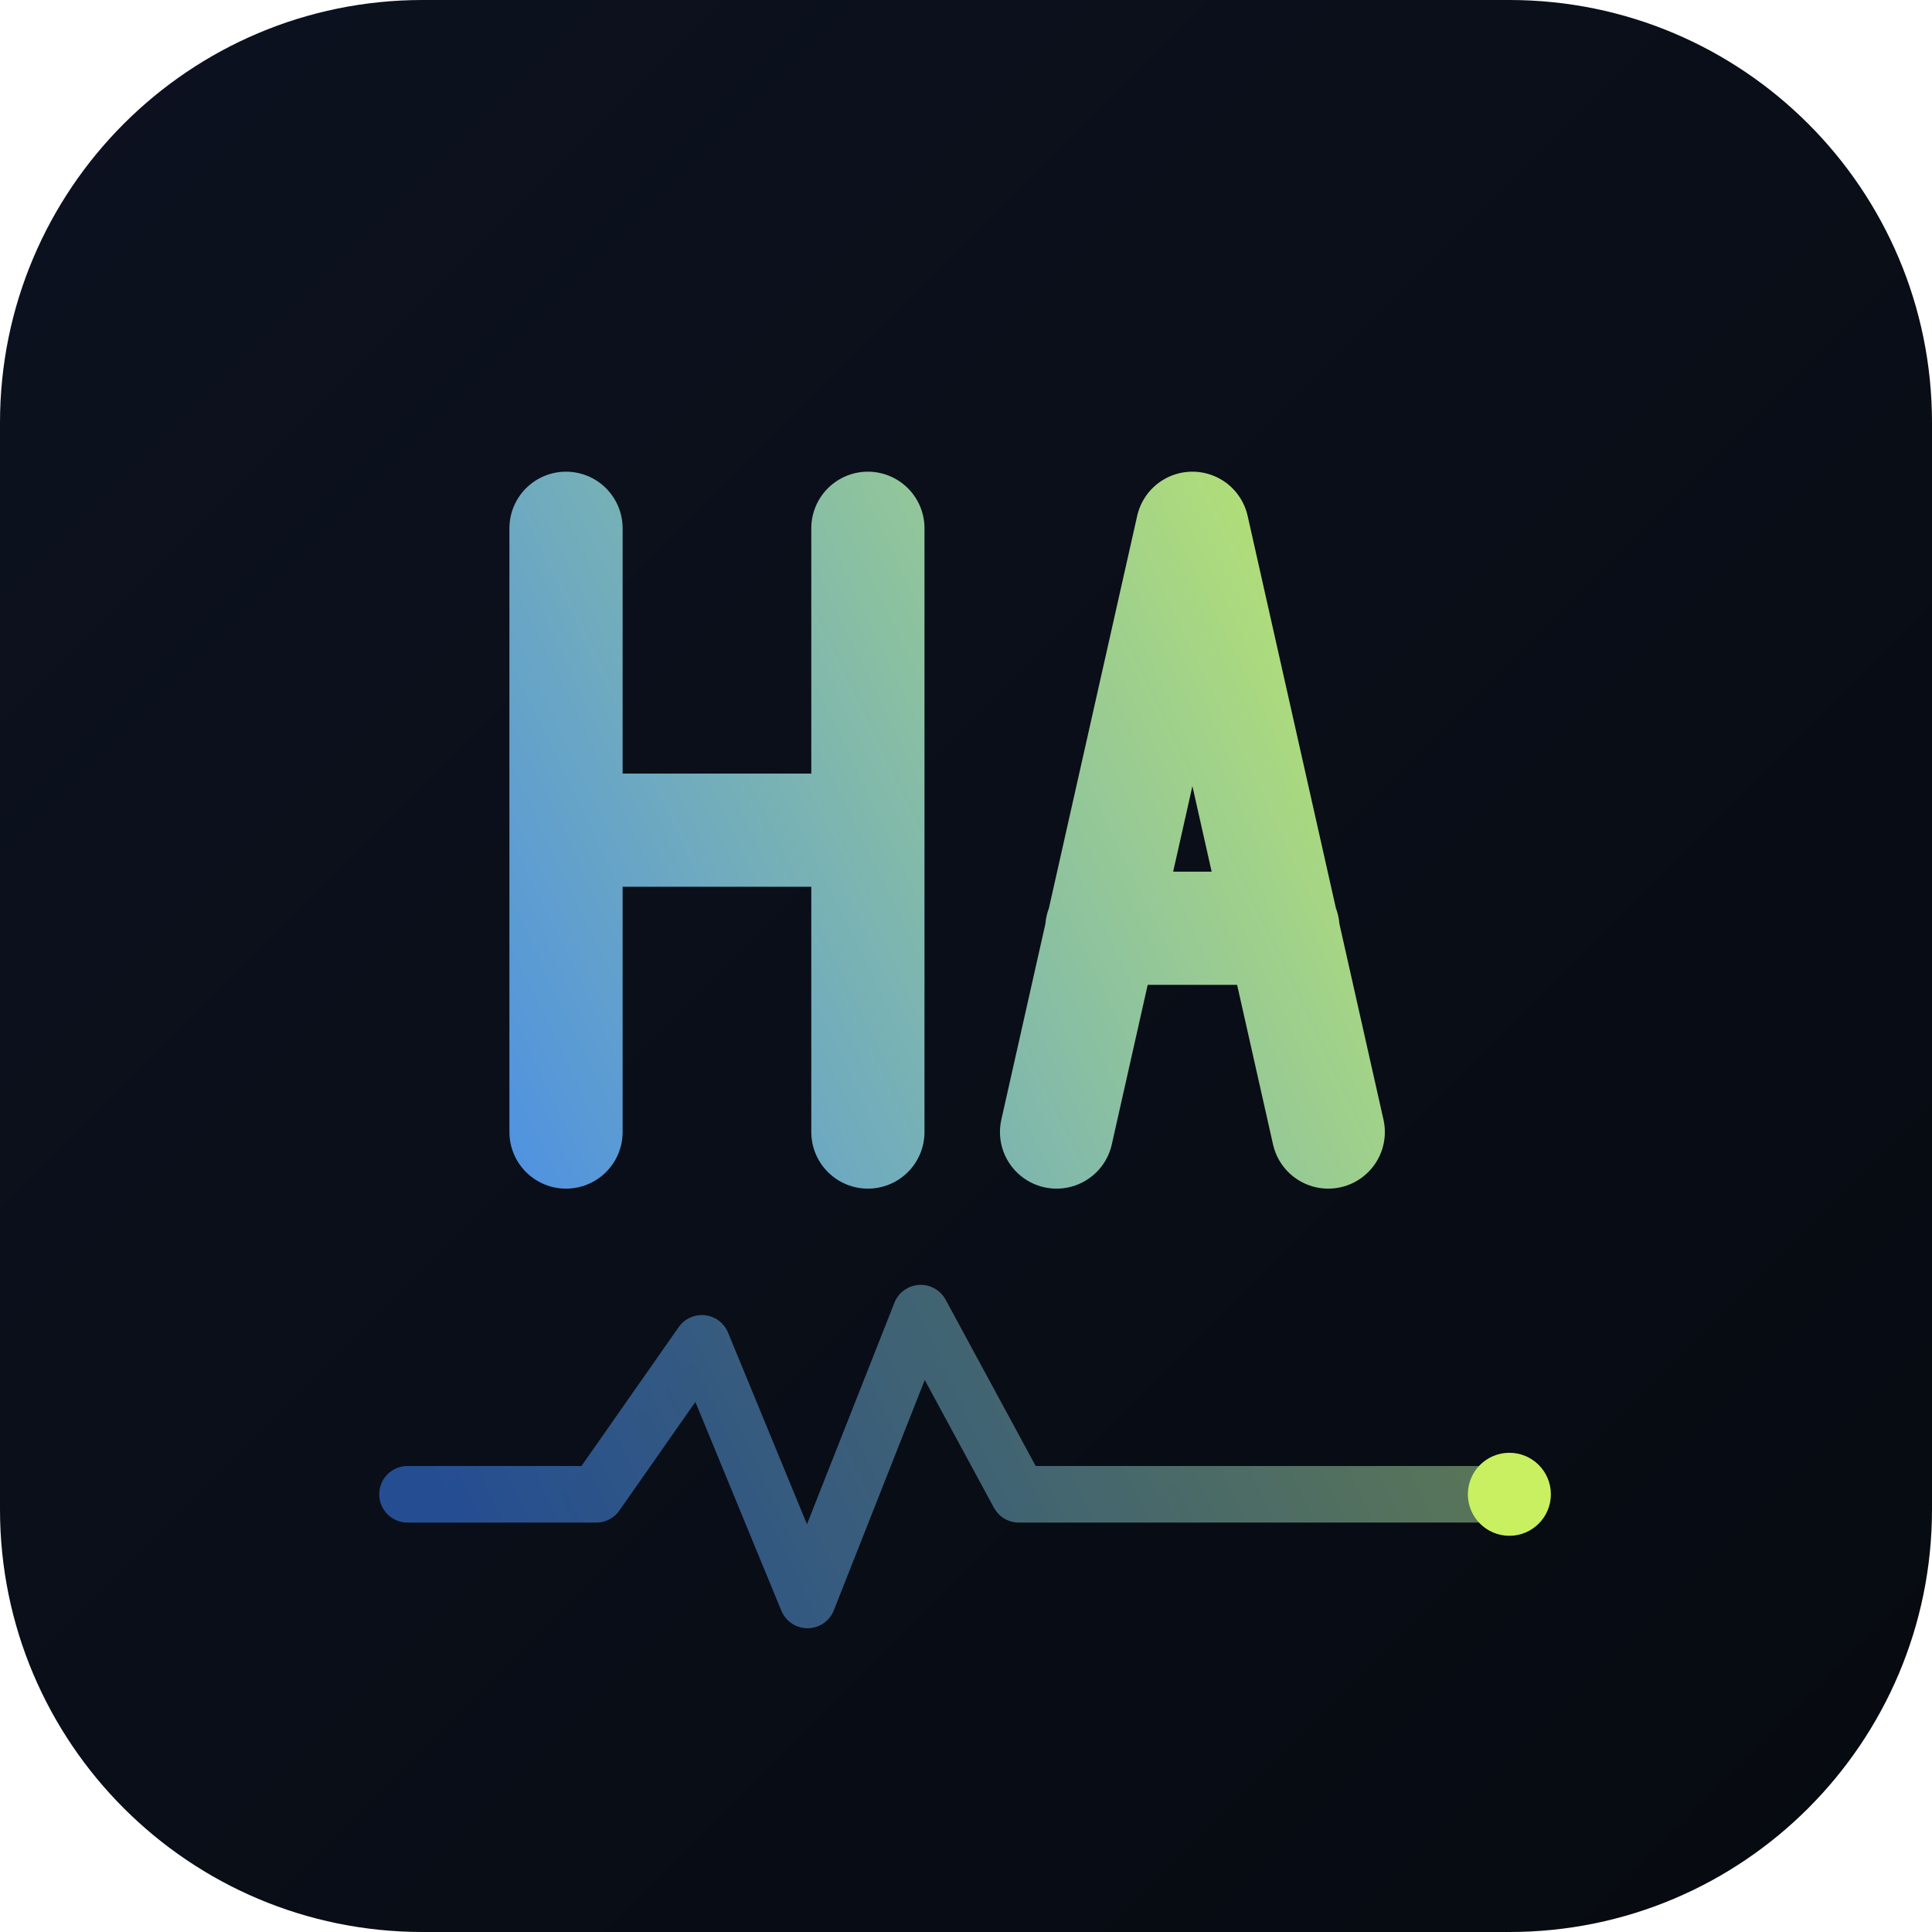
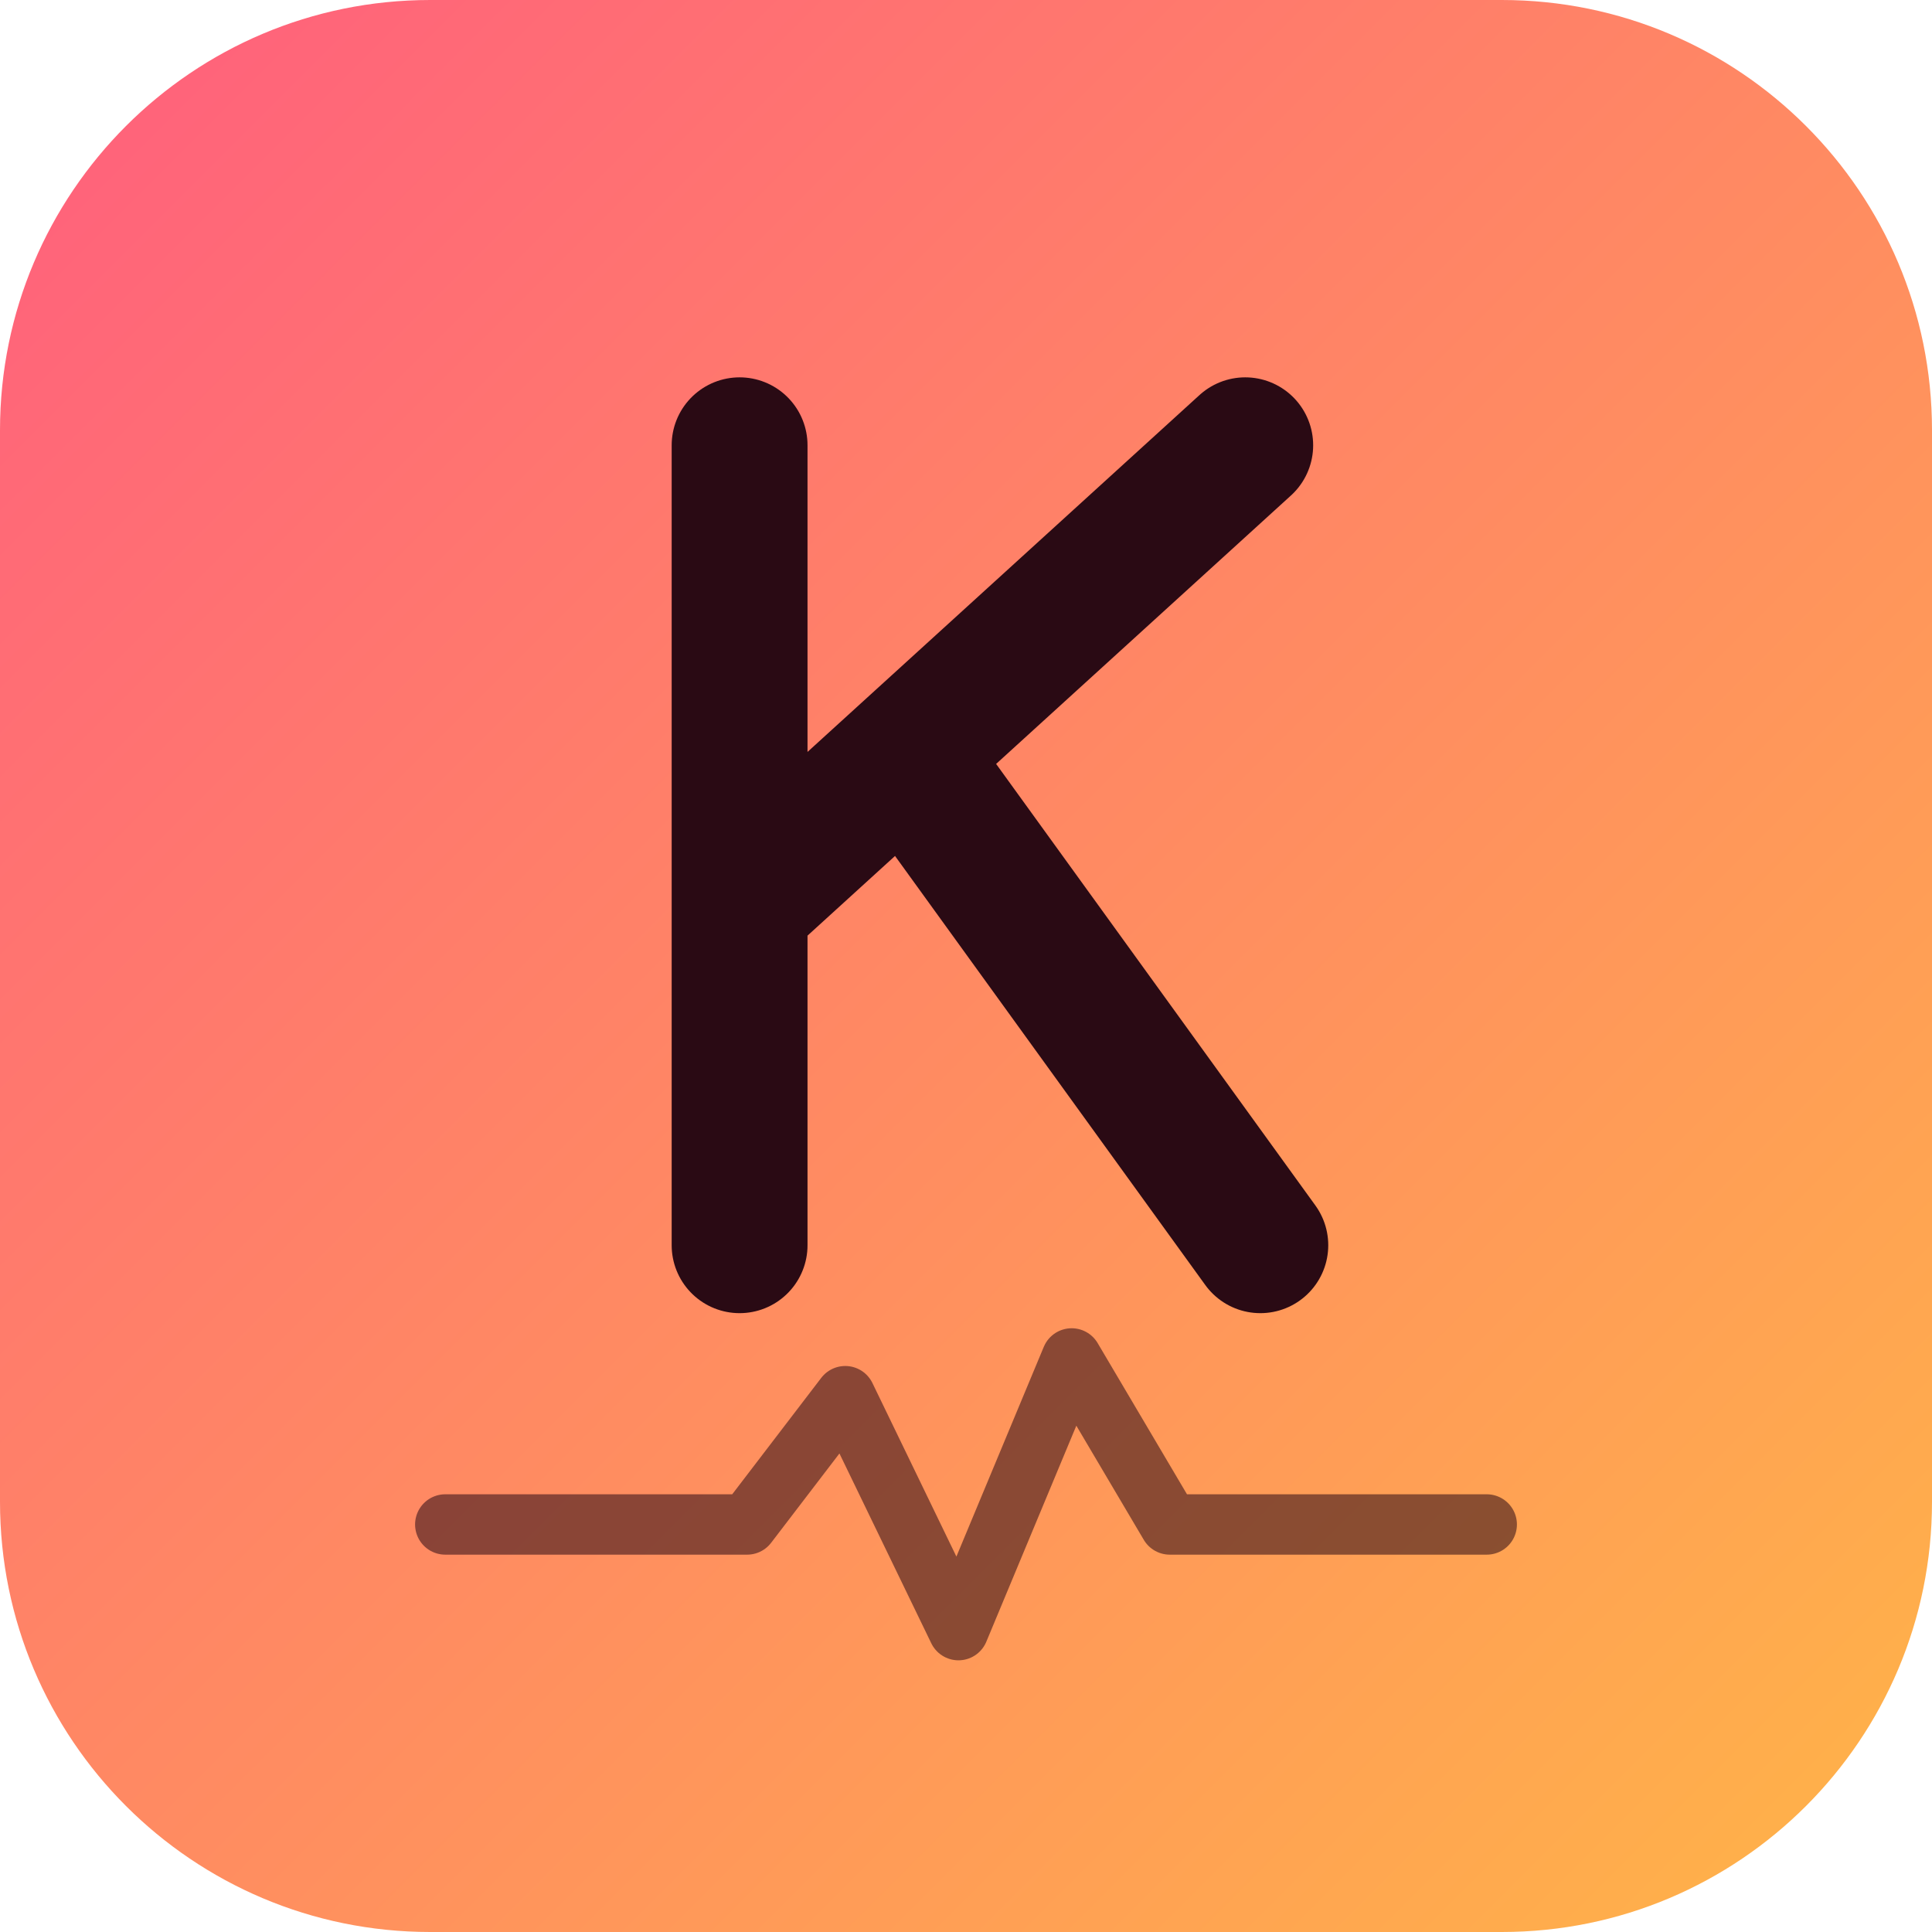
<svg xmlns="http://www.w3.org/2000/svg" viewBox="0 0 512 512">
  <defs>
    <linearGradient id="bg" x1="0" y1="0" x2="512" y2="512" gradientUnits="userSpaceOnUse">
-       <stop offset="0%" stop-color="#0d1220" />
-       <stop offset="100%" stop-color="#060a10" />
-     </linearGradient>
-     <linearGradient id="stroke" x1="90" y1="340" x2="422" y2="180" gradientUnits="userSpaceOnUse">
-       <stop offset="0%" stop-color="#3B82F6" />
-       <stop offset="100%" stop-color="#c8f060" />
+       <stop offset="0%" stop-color="#FF5E7E" />
+       <stop offset="100%" stop-color="#FFB547" />
    </linearGradient>
  </defs>
-   <rect width="512" height="512" rx="112" fill="url(#bg)" />
-   <path d="M150 140 L150 300 M150 220 L230 220 M230 140 L230 300 M280 300 L316 140 M316 140 L352 300 M292 246 L340 246" stroke="url(#stroke)" stroke-width="30" stroke-linecap="round" stroke-linejoin="round" fill="none" />
-   <path d="M108 396 L158 396 L186 356 L214 424 L244 348 L270 396 L400 396" stroke="url(#stroke)" stroke-width="15" stroke-linecap="round" stroke-linejoin="round" fill="none" opacity="0.55" />
-   <circle cx="400" cy="396" r="11" fill="#c8f060" />
+   <rect width="512" height="512" rx="114" fill="url(#bg)" />
+   <path d="M196 118 V330 M196 240 L330 118 M240 200 L334 330" stroke="#2A0A14" stroke-width="36" stroke-linecap="round" stroke-linejoin="round" fill="none" />
+   <path d="M118 404 H198 L224 370 L254 432 L284 360 L310 404 H394" stroke="#2A0A14" stroke-width="16" stroke-linecap="round" stroke-linejoin="round" fill="none" opacity="0.55" />
</svg>
